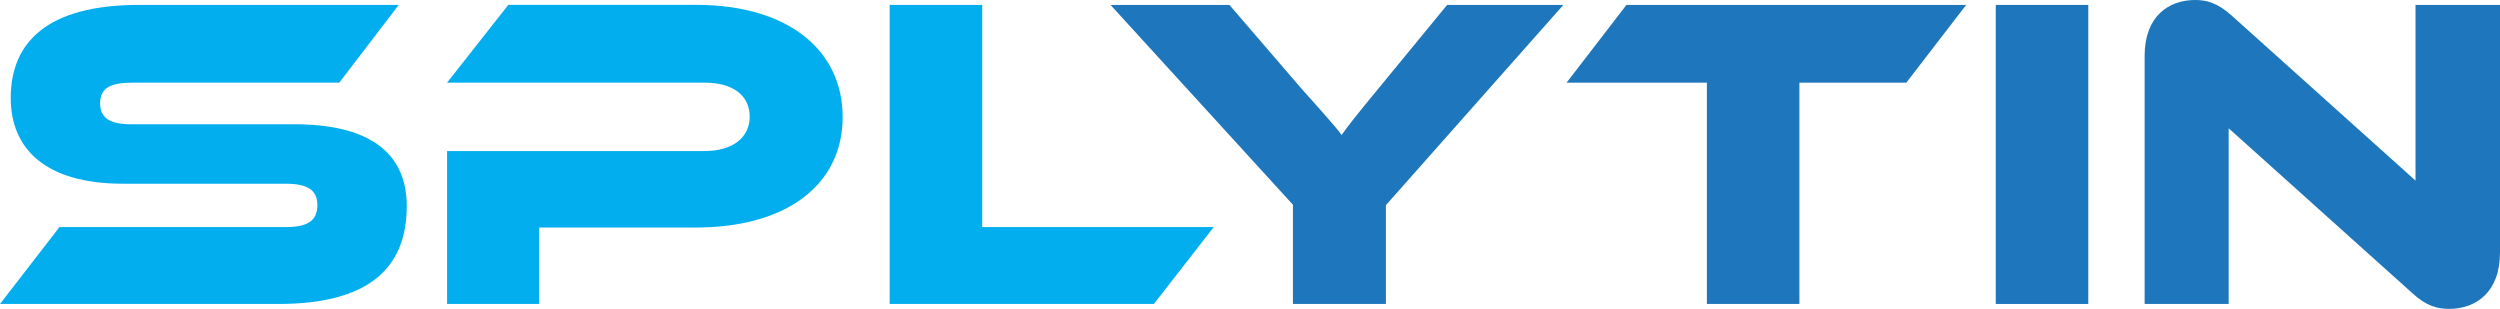
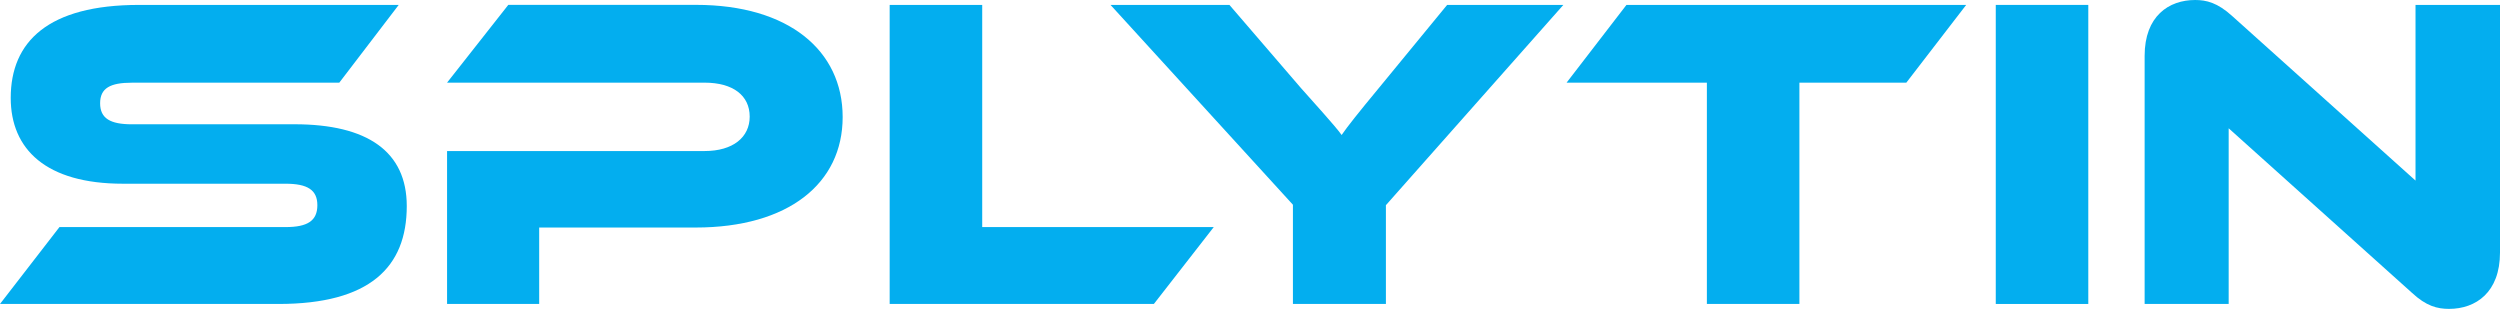
<svg xmlns="http://www.w3.org/2000/svg" id="Capa_1" data-name="Capa 1" viewBox="0 0 1901.95 234.98">
  <path d="M233.15,111.63c55.43,0,85.36,20.74,85.36,62.23,0,46.6-28.23,74.48-97.6,74.48H9.05l45.23-58.49H226.35c16.66,0,24.14-4.77,24.14-16.67,0-11.56-7.48-16.32-24.14-16.32H102.57c-58.5,0-85.36-26.19-85.36-65.29,0-42.85,28.56-70.74,97.6-70.74H312.39L267.16,80H109.37C93,80,85.22,84.09,85.22,95.65s7.82,16,24.15,16Z" transform="translate(-9.05 -17.09)" style="fill:#03aeef" />
  <path d="M538.25,190.19h-119v58.15H349.17V132H545.05c21.77,0,34.35-10.55,34.35-26.19,0-16-12.58-25.84-34.35-25.84H349.17l46.59-59.18H538.59c70.39,0,111.54,34.69,111.54,85.36C650.13,156.52,609,190.19,538.25,190.19Z" transform="translate(-9.05 -17.09)" style="fill:#03aeef" />
  <path d="M932.45,189.85l-45.56,58.49h-201V20.83H756.3v169Z" transform="translate(-9.05 -17.09)" style="fill:#03aeef" />
-   <path d="M1198.42,20.83l-135,152.35v75.16H992.68V172.85l-138.75-152h90.46L998.8,84.09c7.14,8.16,26.19,28.9,30.94,35.7,4.43-6.46,12.25-16.32,28.57-36.05L1110,20.83Z" transform="translate(-9.05 -17.09)" style="fill:#1e77bc" />
-   <path d="M1504.88,20.83,1459.32,80H1378V248.34h-70.39V80H1200.86l45.57-59.18Z" transform="translate(-9.05 -17.09)" style="fill:#1e77bc" />
-   <path d="M1597.78,248.34h-70.39V20.83h70.39Z" transform="translate(-9.05 -17.09)" style="fill:#1e77bc" />
-   <path d="M1844,239.84,1704.58,114.69V248.34h-63.94V59.6c0-30.27,18.37-42.51,38.43-42.51,8.5,0,17,2,28.23,12.24l139.43,125.15V20.83H1911v188.4c0,30.26-18.36,42.85-38.77,42.85C1863.39,252.08,1854.89,250,1844,239.84Z" transform="translate(-9.05 -17.09)" style="fill:#1e77bc" />
+   <path d="M1198.42,20.83l-135,152.35v75.16H992.68V172.85l-138.75-152h90.46L998.8,84.09c7.14,8.16,26.19,28.9,30.94,35.7,4.43-6.46,12.25-16.32,28.57-36.05L1110,20.83Z" transform="translate(-9.05 -17.09)" style="fill:#03aeef" />
+   <path d="M1504.88,20.83,1459.32,80H1378V248.34h-70.39V80H1200.86l45.57-59.18Z" transform="translate(-9.05 -17.09)" style="fill:#03aeef" />
+   <path d="M1597.78,248.34h-70.39V20.83h70.39Z" transform="translate(-9.05 -17.09)" style="fill:#03aeef" />
+   <path d="M1844,239.84,1704.58,114.69V248.34h-63.94V59.6c0-30.27,18.37-42.51,38.43-42.51,8.5,0,17,2,28.23,12.24l139.43,125.15V20.83H1911v188.4c0,30.26-18.36,42.85-38.77,42.85C1863.39,252.08,1854.89,250,1844,239.84Z" transform="translate(-9.05 -17.09)" style="fill:#03aeef" />
</svg>
